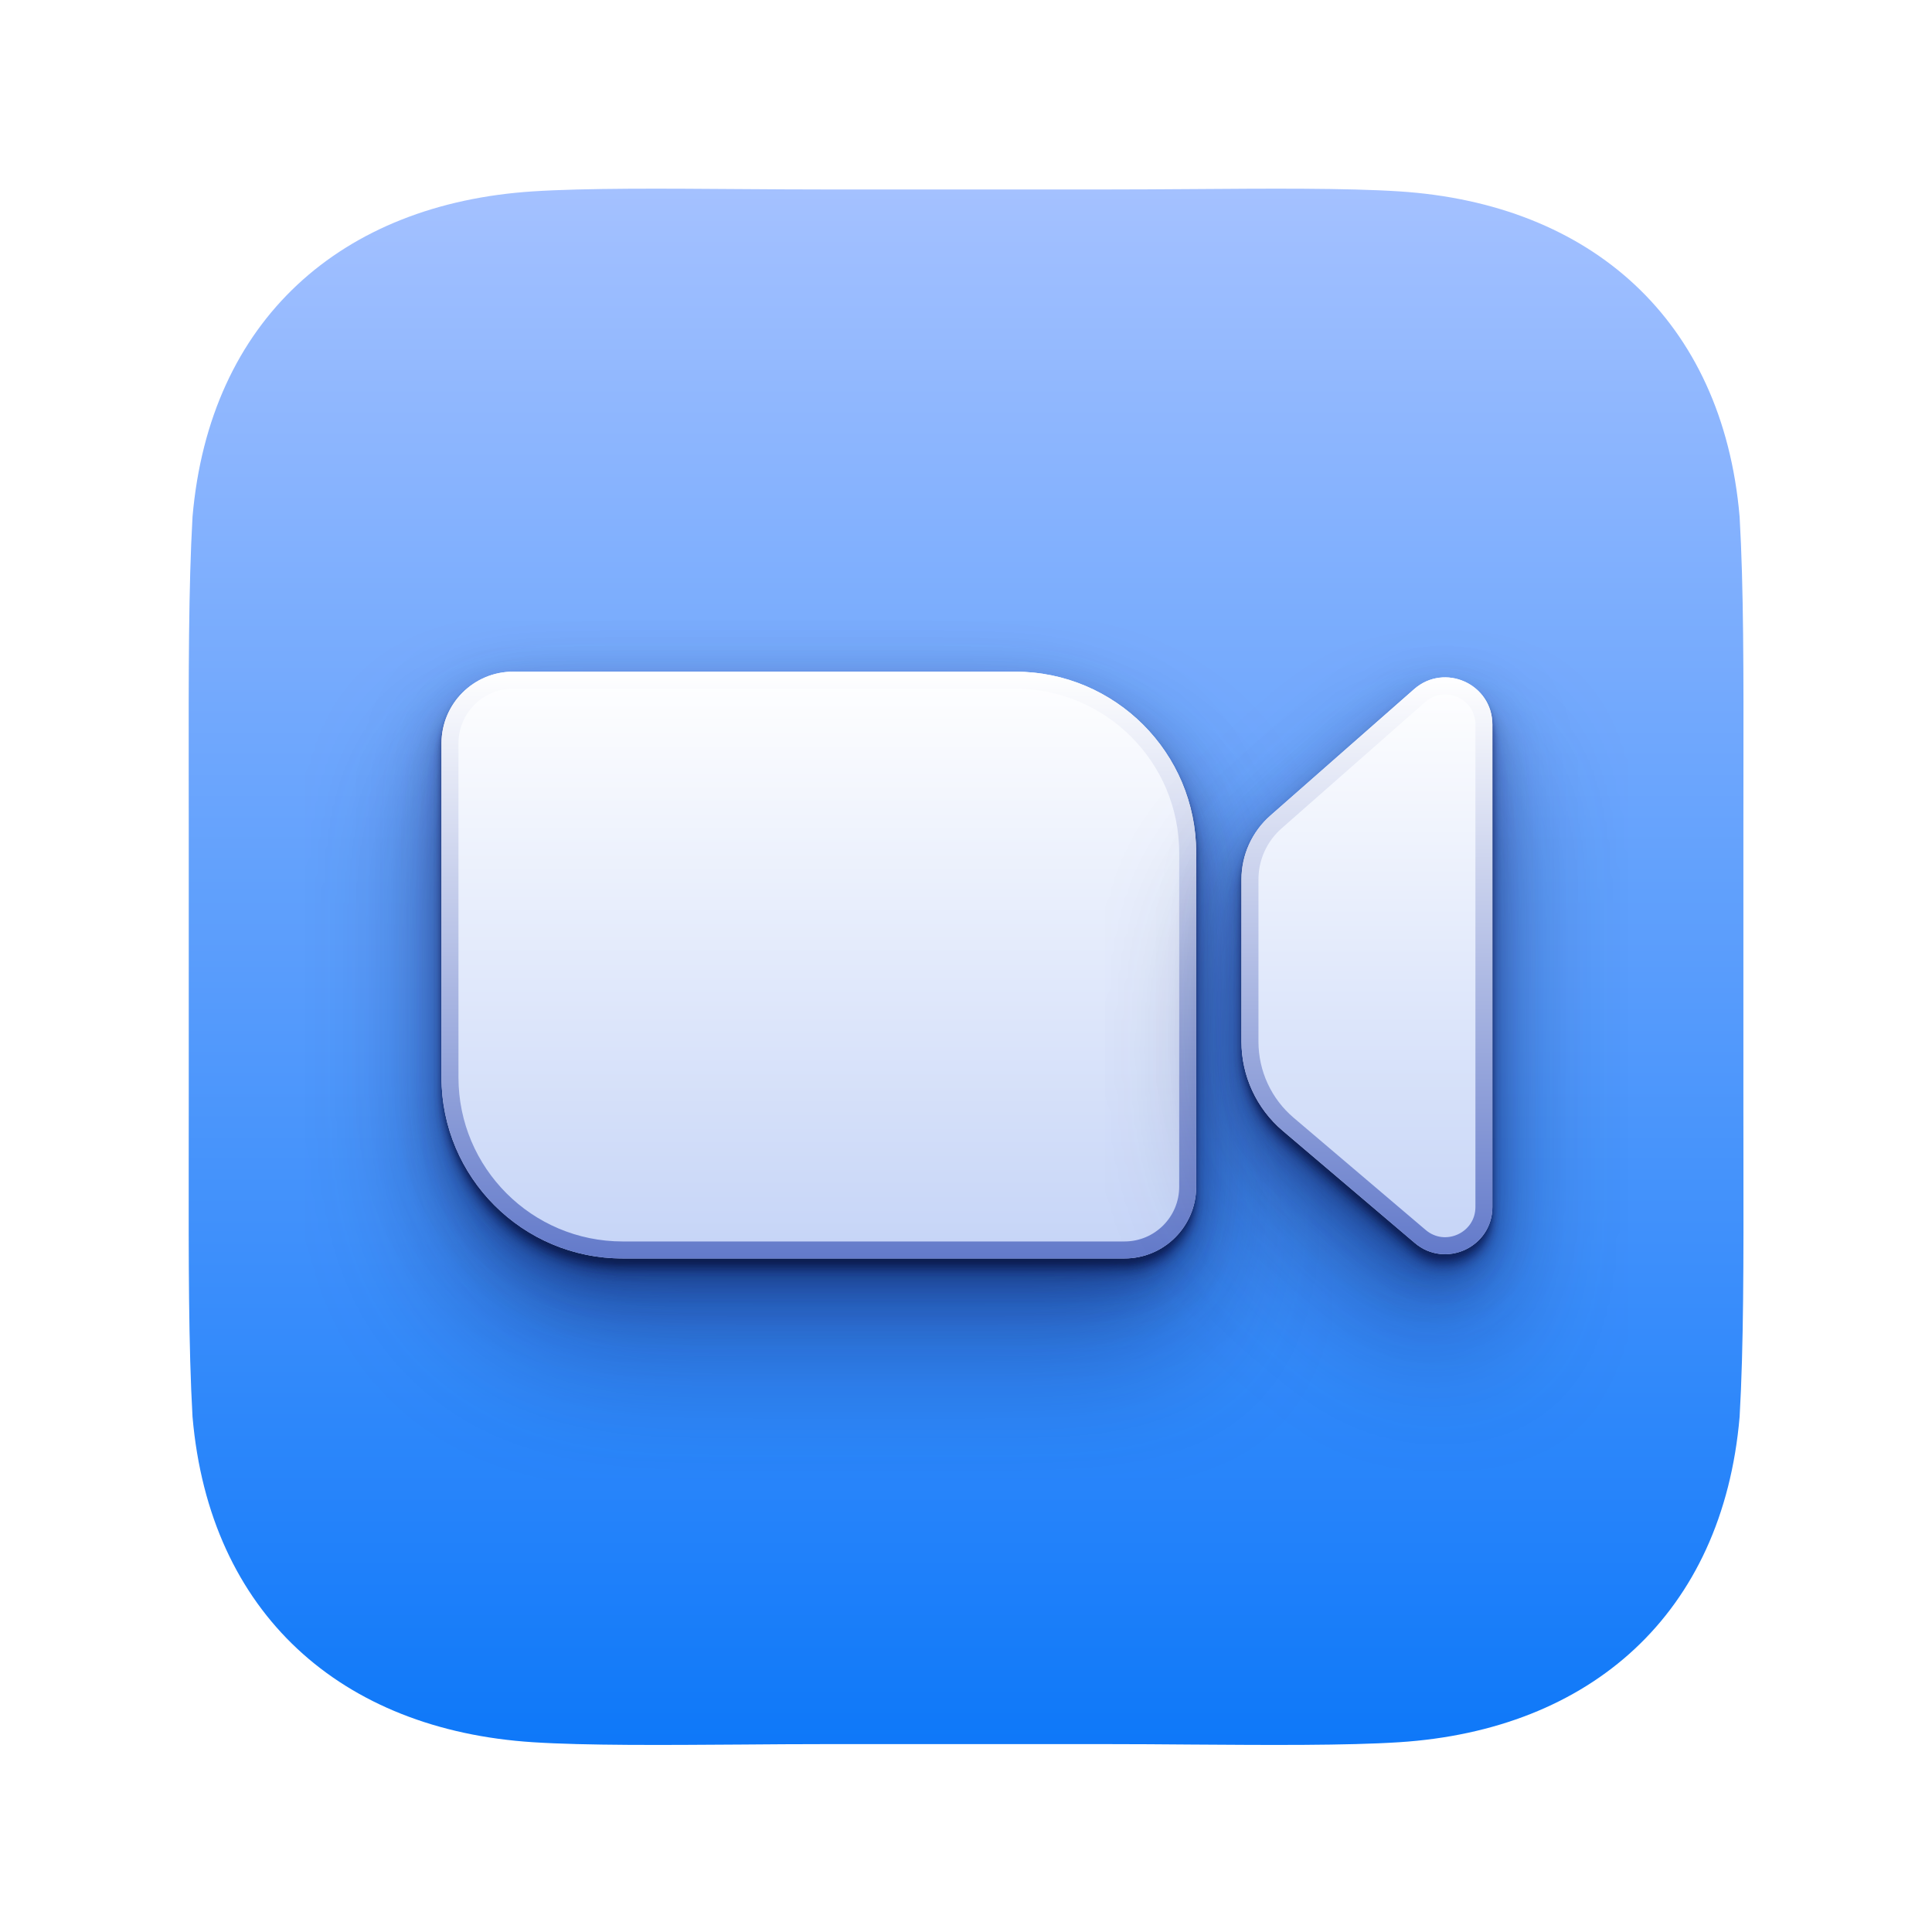
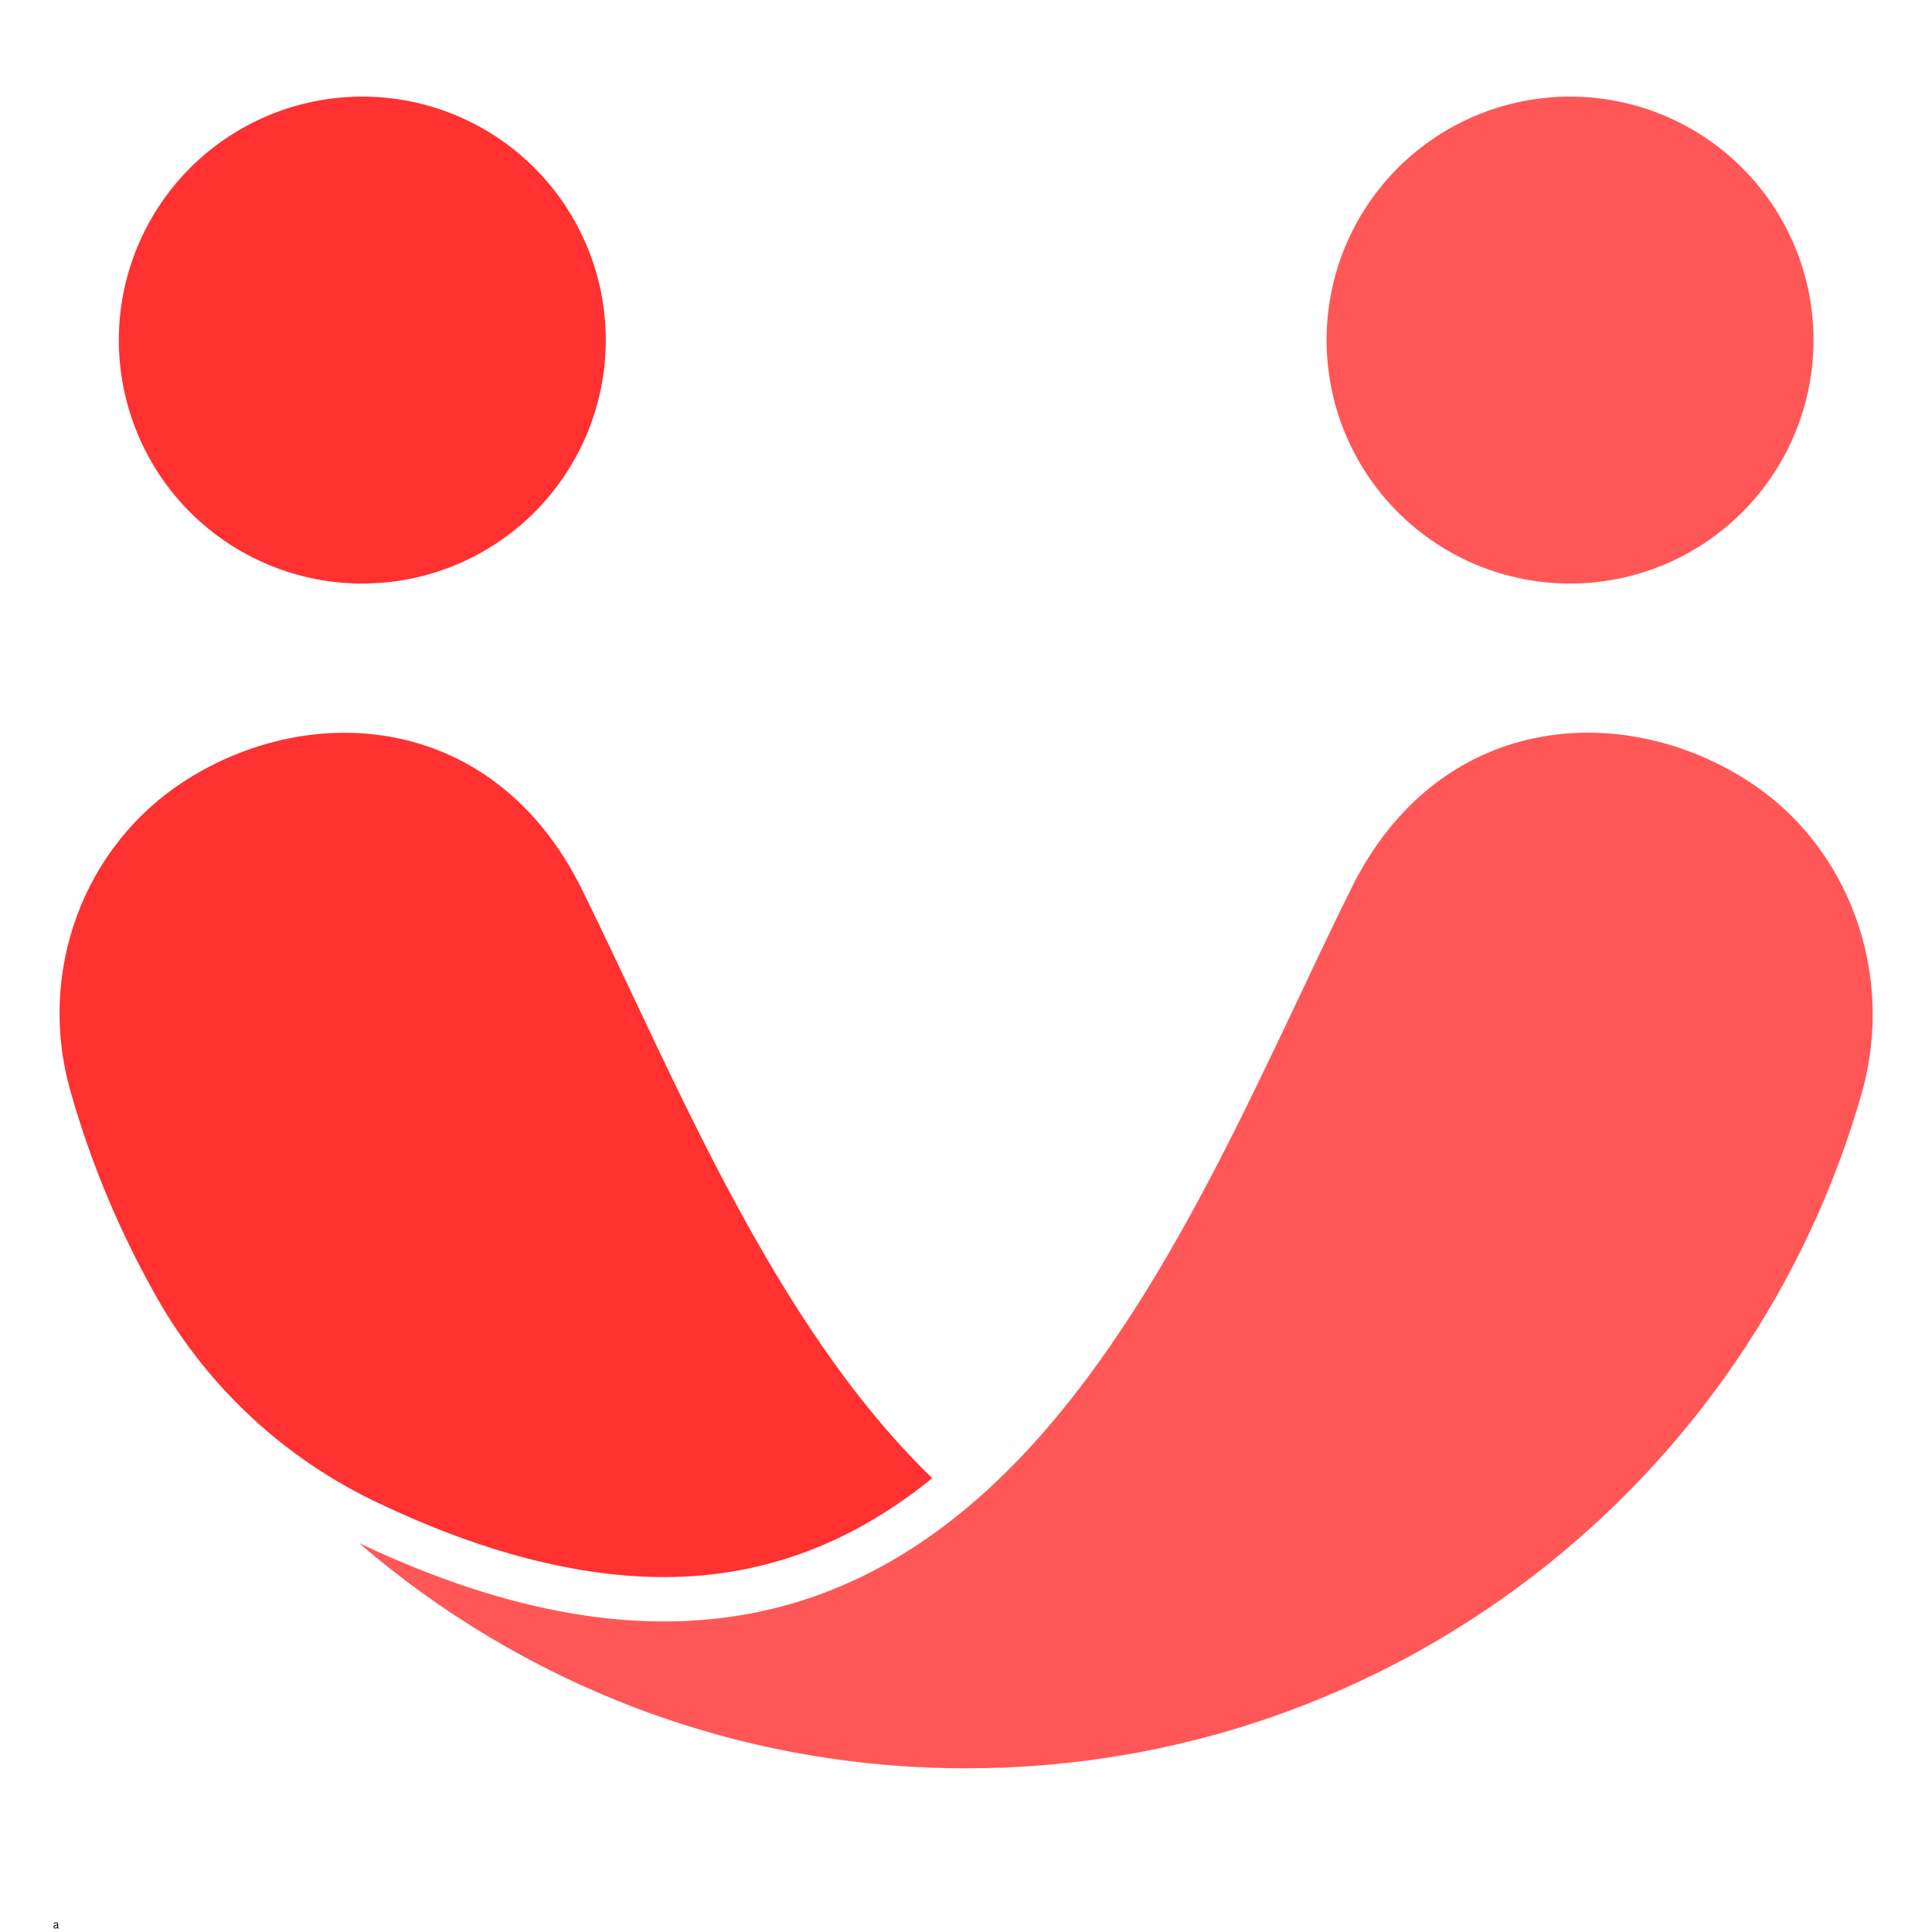
- <svg xmlns="http://www.w3.org/2000/svg" width="40" height="40" viewBox="0 0 40 40" fill="none">
-   <path d="M15.342 3.915C15.939 3.919 16.535 3.923 17.105 3.923H22.898C23.468 3.923 24.064 3.919 24.661 3.915C26.268 3.903 27.877 3.892 28.966 3.962C32.931 4.216 35.666 6.618 36.017 10.7C36.101 12.167 36.099 13.934 36.096 16.018V16.019C36.096 16.376 36.095 16.743 36.095 17.12V22.913C36.095 23.29 36.096 23.657 36.096 24.015C36.099 26.099 36.101 27.866 36.017 29.333C35.666 33.415 32.931 35.817 28.966 36.071C27.877 36.141 26.268 36.13 24.661 36.119C24.064 36.114 23.468 36.11 22.898 36.11H17.105C16.535 36.11 15.939 36.114 15.342 36.119C13.735 36.13 12.126 36.141 11.037 36.071C7.072 35.817 4.338 33.415 3.986 29.333C3.903 27.866 3.905 26.099 3.907 24.015V24.015C3.907 23.657 3.908 23.29 3.908 22.913V17.12C3.908 16.743 3.907 16.376 3.907 16.019V16.018C3.905 13.934 3.903 12.167 3.986 10.7C4.338 6.618 7.072 4.216 11.037 3.962C12.126 3.892 13.735 3.903 15.342 3.915Z" fill="url(#paint0_linear_2753_16477)" />
-   <g filter="url(#filter0_dddddd_2753_16477)">
-     <path d="M9.141 15.391C9.141 14.571 9.805 13.906 10.625 13.906H21.016C23.087 13.906 24.766 15.585 24.766 17.656V24.57C24.766 25.39 24.101 26.055 23.281 26.055H12.891C10.82 26.055 9.141 24.376 9.141 22.305V15.391Z" fill="url(#paint1_linear_2753_16477)" />
-     <path d="M9.316 15.391C9.316 14.668 9.902 14.082 10.625 14.082H21.016C22.99 14.082 24.59 15.682 24.59 17.656V24.57C24.59 25.293 24.004 25.879 23.281 25.879H12.891C10.917 25.879 9.316 24.279 9.316 22.305V15.391Z" stroke="url(#paint2_linear_2753_16477)" stroke-width="0.352" />
+ <svg xmlns="http://www.w3.org/2000/svg" width="500" zoomAndPan="magnify" viewBox="0 0 375 375" height="500" preserveAspectRatio="xMidYMid meet" version="1.0">
+   <defs>
+     <g />
+     <clipPath id="de9652cff6">
+       <path d="M 23 18.75 L 118 18.75 L 118 114 L 23 114 Z M 23 18.75 " clip-rule="nonzero" />
+     </clipPath>
+     <clipPath id="880b3ab3e2">
+       <path d="M 257 18.75 L 353 18.75 L 353 114 L 257 114 Z M 257 18.75 " clip-rule="nonzero" />
+     </clipPath>
+   </defs>
+   <path fill="#ff3131" d="M 112.906 172.539 C 96.004 138.441 60.684 135.781 36.156 151.391 C 16.086 164.121 7.168 188.793 13.641 211.668 C 17.672 225.984 23.426 239.508 30.617 252.164 C 40.473 269.43 55.434 283.238 73.418 291.727 C 93.484 301.293 112.188 306.113 128.875 306.113 C 149.375 306.113 166.422 298.707 180.953 286.91 C 149.734 256.77 130.602 208.289 112.906 172.539 Z M 112.906 172.539 " fill-opacity="1" fill-rule="nonzero" />
+   <g clip-path="url(#de9652cff6)">
+     <path fill="#ff3131" d="M 117.582 66.008 C 117.582 67.555 117.508 69.102 117.355 70.641 C 117.203 72.18 116.977 73.711 116.676 75.227 C 116.371 76.746 115.996 78.246 115.547 79.727 C 115.098 81.207 114.578 82.664 113.984 84.094 C 113.395 85.523 112.73 86.922 112.004 88.285 C 111.273 89.652 110.477 90.977 109.617 92.266 C 108.758 93.551 107.836 94.793 106.855 95.988 C 105.875 97.188 104.836 98.332 103.742 99.426 C 102.645 100.52 101.5 101.559 100.305 102.539 C 99.109 103.523 97.867 104.441 96.578 105.301 C 95.293 106.164 93.965 106.957 92.602 107.688 C 91.234 108.418 89.84 109.078 88.41 109.668 C 86.98 110.262 85.523 110.781 84.043 111.23 C 82.562 111.68 81.062 112.059 79.543 112.359 C 78.023 112.66 76.496 112.887 74.957 113.039 C 73.414 113.191 71.871 113.266 70.324 113.266 C 68.777 113.266 67.23 113.191 65.691 113.039 C 64.152 112.887 62.621 112.66 61.105 112.359 C 59.586 112.059 58.086 111.68 56.605 111.23 C 55.125 110.781 53.668 110.262 52.238 109.668 C 50.809 109.078 49.41 108.418 48.047 107.688 C 46.68 106.957 45.355 106.164 44.066 105.301 C 42.781 104.441 41.539 103.523 40.344 102.539 C 39.148 101.559 38 100.52 36.906 99.426 C 35.812 98.332 34.773 97.188 33.793 95.988 C 32.809 94.793 31.891 93.551 31.031 92.266 C 30.168 90.977 29.375 89.652 28.645 88.285 C 27.914 86.922 27.254 85.523 26.664 84.094 C 26.07 82.664 25.551 81.207 25.102 79.727 C 24.652 78.246 24.273 76.746 23.973 75.227 C 23.672 73.711 23.445 72.18 23.293 70.641 C 23.141 69.102 23.066 67.555 23.066 66.008 C 23.066 64.461 23.141 62.918 23.293 61.375 C 23.445 59.836 23.672 58.309 23.973 56.789 C 24.273 55.27 24.652 53.77 25.102 52.289 C 25.551 50.809 26.07 49.352 26.664 47.922 C 27.254 46.492 27.914 45.098 28.645 43.73 C 29.375 42.367 30.168 41.039 31.031 39.754 C 31.891 38.465 32.809 37.223 33.793 36.027 C 34.773 34.832 35.812 33.688 36.906 32.59 C 38 31.496 39.148 30.461 40.344 29.477 C 41.539 28.496 42.781 27.574 44.066 26.715 C 45.355 25.855 46.68 25.059 48.047 24.332 C 49.41 23.602 50.809 22.941 52.238 22.348 C 53.668 21.754 55.125 21.234 56.605 20.785 C 58.086 20.336 59.586 19.961 61.105 19.656 C 62.621 19.355 64.152 19.129 65.691 18.977 C 67.23 18.824 68.777 18.75 70.324 18.75 C 71.871 18.75 73.414 18.824 74.957 18.977 C 76.496 19.129 78.023 19.355 79.543 19.656 C 81.062 19.961 82.562 20.336 84.043 20.785 C 85.523 21.234 86.98 21.754 88.41 22.348 C 89.84 22.941 91.234 23.602 92.602 24.332 C 93.965 25.059 95.293 25.855 96.578 26.715 C 97.867 27.574 99.109 28.496 100.305 29.477 C 101.5 30.461 102.645 31.496 103.742 32.59 C 104.836 33.688 105.875 34.832 106.855 36.027 C 107.836 37.223 108.758 38.465 109.617 39.754 C 110.477 41.039 111.273 42.367 112.004 43.73 C 112.73 45.098 113.395 46.492 113.984 47.922 C 114.578 49.352 115.098 50.809 115.547 52.289 C 115.996 53.77 116.371 55.27 116.676 56.789 C 116.977 58.309 117.203 59.836 117.355 61.375 C 117.508 62.918 117.582 64.461 117.582 66.008 Z M 117.582 66.008 " fill-opacity="1" fill-rule="nonzero" />
  </g>
-   <g filter="url(#filter1_dddddd_2753_16477)">
-     <path d="M25.703 18.207C25.703 17.702 25.921 17.221 26.3 16.887L29.277 14.269C29.908 13.714 30.898 14.162 30.898 15.002V24.989C30.898 25.821 29.924 26.272 29.29 25.733L26.557 23.411C26.015 22.951 25.703 22.276 25.703 21.566V18.207Z" fill="url(#paint3_linear_2753_16477)" />
-     <path d="M25.879 18.207C25.879 17.753 26.075 17.32 26.416 17.02L29.393 14.401C29.91 13.946 30.723 14.313 30.723 15.002V24.989C30.723 25.671 29.924 26.041 29.403 25.599L26.671 23.277C26.168 22.851 25.879 22.225 25.879 21.566V18.207Z" stroke="url(#paint4_linear_2753_16477)" stroke-width="0.352" />
+   <path fill="#ff5757" d="M 338.984 151.391 C 314.457 135.781 279.066 138.371 262.234 172.539 C 228.211 241.016 189.152 356.25 69.676 299.496 C 101.324 326.758 142.543 343.23 187.57 343.23 C 270.219 343.23 339.922 287.699 361.43 211.957 C 367.828 189.082 359.055 164.121 338.984 151.391 Z M 338.984 151.391 " fill-opacity="1" fill-rule="nonzero" />
+   <g clip-path="url(#880b3ab3e2)">
+     <path fill="#ff5757" d="M 352.004 66.008 C 352.004 67.555 351.93 69.102 351.777 70.641 C 351.625 72.18 351.398 73.711 351.098 75.227 C 350.797 76.746 350.418 78.246 349.969 79.727 C 349.52 81.207 349 82.664 348.406 84.094 C 347.816 85.523 347.156 86.922 346.426 88.285 C 345.695 89.652 344.902 90.977 344.039 92.266 C 343.18 93.551 342.262 94.793 341.277 95.988 C 340.297 97.188 339.258 98.332 338.164 99.426 C 337.07 100.52 335.922 101.559 334.727 102.539 C 333.531 103.523 332.289 104.441 331.004 105.301 C 329.715 106.164 328.391 106.957 327.023 107.688 C 325.66 108.418 324.262 109.078 322.832 109.668 C 321.402 110.262 319.945 110.781 318.465 111.23 C 316.984 111.68 315.484 112.059 313.965 112.359 C 312.449 112.66 310.918 112.887 309.379 113.039 C 307.84 113.191 306.293 113.266 304.746 113.266 C 303.199 113.266 301.656 113.191 300.113 113.039 C 298.574 112.887 297.047 112.66 295.527 112.359 C 294.008 112.059 292.508 111.68 291.027 111.23 C 289.547 110.781 288.09 110.262 286.66 109.668 C 285.23 109.078 283.836 108.418 282.469 107.688 C 281.105 106.957 279.777 106.164 278.492 105.301 C 277.203 104.441 275.961 103.523 274.766 102.539 C 273.57 101.559 272.426 100.52 271.328 99.426 C 270.234 98.332 269.195 97.188 268.215 95.988 C 267.234 94.793 266.312 93.551 265.453 92.266 C 264.594 90.977 263.797 89.652 263.066 88.285 C 262.34 86.922 261.676 85.523 261.086 84.094 C 260.492 82.664 259.973 81.207 259.523 79.727 C 259.074 78.246 258.699 76.746 258.395 75.227 C 258.094 73.711 257.867 72.18 257.715 70.641 C 257.562 69.102 257.488 67.555 257.488 66.008 C 257.488 64.461 257.562 62.918 257.715 61.375 C 257.867 59.836 258.094 58.309 258.395 56.789 C 258.699 55.27 259.074 53.77 259.523 52.289 C 259.973 50.809 260.492 49.352 261.086 47.922 C 261.676 46.492 262.34 45.098 263.066 43.73 C 263.797 42.367 264.594 41.039 265.453 39.754 C 266.312 38.465 267.234 37.223 268.215 36.027 C 269.195 34.832 270.234 33.688 271.328 32.59 C 272.426 31.496 273.57 30.461 274.766 29.477 C 275.961 28.496 277.203 27.574 278.492 26.715 C 279.777 25.855 281.105 25.059 282.469 24.332 C 283.836 23.602 285.23 22.941 286.66 22.348 C 288.09 21.754 289.547 21.234 291.027 20.785 C 292.508 20.336 294.008 19.961 295.527 19.656 C 297.047 19.355 298.574 19.129 300.113 18.977 C 301.656 18.824 303.199 18.75 304.746 18.75 C 306.293 18.75 307.84 18.824 309.379 18.977 C 310.918 19.129 312.449 19.355 313.965 19.656 C 315.484 19.961 316.984 20.336 318.465 20.785 C 319.945 21.234 321.402 21.754 322.832 22.348 C 324.262 22.941 325.66 23.602 327.023 24.332 C 328.391 25.059 329.715 25.855 331.004 26.715 C 332.289 27.574 333.531 28.496 334.727 29.477 C 335.922 30.461 337.07 31.496 338.164 32.59 C 339.258 33.688 340.297 34.832 341.277 36.027 C 342.262 37.223 343.18 38.465 344.039 39.754 C 344.902 41.039 345.695 42.367 346.426 43.73 C 347.156 45.098 347.816 46.492 348.406 47.922 C 349 49.352 349.52 50.809 349.969 52.289 C 350.418 53.77 350.797 55.27 351.098 56.789 C 351.398 58.309 351.625 59.836 351.777 61.375 C 351.93 62.918 352.004 64.461 352.004 66.008 Z M 352.004 66.008 " fill-opacity="1" fill-rule="nonzero" />
  </g>
-   <defs>
-     <filter id="filter0_dddddd_2753_16477" x="6.328" y="12.852" width="21.25" height="17.773" filterUnits="userSpaceOnUse" color-interpolation-filters="sRGB">
-       <feFlood flood-opacity="0" result="BackgroundImageFix" />
-       <feColorMatrix in="SourceAlpha" type="matrix" values="0 0 0 0 0 0 0 0 0 0 0 0 0 0 0 0 0 0 127 0" result="hardAlpha" />
-       <feOffset dy="0.096" />
-       <feGaussianBlur stdDeviation="0.036" />
-       <feColorMatrix type="matrix" values="0 0 0 0 0.051 0 0 0 0 0.122 0 0 0 0 0.396 0 0 0 0.19 0" />
-       <feBlend mode="multiply" in2="BackgroundImageFix" result="effect1_dropShadow_2753_16477" />
-       <feColorMatrix in="SourceAlpha" type="matrix" values="0 0 0 0 0 0 0 0 0 0 0 0 0 0 0 0 0 0 127 0" result="hardAlpha" />
-       <feOffset dy="0.189" />
-       <feGaussianBlur stdDeviation="0.079" />
-       <feColorMatrix type="matrix" values="0 0 0 0 0.051 0 0 0 0 0.122 0 0 0 0 0.396 0 0 0 0.369 0" />
-       <feBlend mode="multiply" in2="effect1_dropShadow_2753_16477" result="effect2_dropShadow_2753_16477" />
-       <feColorMatrix in="SourceAlpha" type="matrix" values="0 0 0 0 0 0 0 0 0 0 0 0 0 0 0 0 0 0 127 0" result="hardAlpha" />
-       <feOffset dy="0.291" />
-       <feGaussianBlur stdDeviation="0.135" />
-       <feColorMatrix type="matrix" values="0 0 0 0 0.051 0 0 0 0 0.122 0 0 0 0 0.396 0 0 0 0.3 0" />
-       <feBlend mode="multiply" in2="effect2_dropShadow_2753_16477" result="effect3_dropShadow_2753_16477" />
-       <feColorMatrix in="SourceAlpha" type="matrix" values="0 0 0 0 0 0 0 0 0 0 0 0 0 0 0 0 0 0 127 0" result="hardAlpha" />
-       <feOffset dy="0.427" />
-       <feGaussianBlur stdDeviation="0.43" />
-       <feColorMatrix type="matrix" values="0 0 0 0 0.051 0 0 0 0 0.122 0 0 0 0 0.396 0 0 0 0.3 0" />
-       <feBlend mode="multiply" in2="effect3_dropShadow_2753_16477" result="effect4_dropShadow_2753_16477" />
-       <feColorMatrix in="SourceAlpha" type="matrix" values="0 0 0 0 0 0 0 0 0 0 0 0 0 0 0 0 0 0 127 0" result="hardAlpha" />
-       <feOffset dy="0.665" />
-       <feGaussianBlur stdDeviation="0.799" />
-       <feColorMatrix type="matrix" values="0 0 0 0 0.051 0 0 0 0 0.122 0 0 0 0 0.396 0 0 0 0.29 0" />
-       <feBlend mode="overlay" in2="effect4_dropShadow_2753_16477" result="effect5_dropShadow_2753_16477" />
-       <feColorMatrix in="SourceAlpha" type="matrix" values="0 0 0 0 0 0 0 0 0 0 0 0 0 0 0 0 0 0 127 0" result="hardAlpha" />
-       <feOffset dy="1.758" />
-       <feGaussianBlur stdDeviation="1.406" />
-       <feColorMatrix type="matrix" values="0 0 0 0 0.051 0 0 0 0 0.122 0 0 0 0 0.396 0 0 0 0.45 0" />
-       <feBlend mode="multiply" in2="effect5_dropShadow_2753_16477" result="effect6_dropShadow_2753_16477" />
-       <feBlend mode="normal" in="SourceGraphic" in2="effect6_dropShadow_2753_16477" result="shape" />
-     </filter>
-     <filter id="filter1_dddddd_2753_16477" x="22.891" y="12.969" width="10.82" height="17.569" filterUnits="userSpaceOnUse" color-interpolation-filters="sRGB">
-       <feFlood flood-opacity="0" result="BackgroundImageFix" />
-       <feColorMatrix in="SourceAlpha" type="matrix" values="0 0 0 0 0 0 0 0 0 0 0 0 0 0 0 0 0 0 127 0" result="hardAlpha" />
-       <feOffset dy="0.096" />
-       <feGaussianBlur stdDeviation="0.036" />
-       <feColorMatrix type="matrix" values="0 0 0 0 0.051 0 0 0 0 0.122 0 0 0 0 0.396 0 0 0 0.19 0" />
-       <feBlend mode="multiply" in2="BackgroundImageFix" result="effect1_dropShadow_2753_16477" />
-       <feColorMatrix in="SourceAlpha" type="matrix" values="0 0 0 0 0 0 0 0 0 0 0 0 0 0 0 0 0 0 127 0" result="hardAlpha" />
-       <feOffset dy="0.189" />
-       <feGaussianBlur stdDeviation="0.079" />
-       <feColorMatrix type="matrix" values="0 0 0 0 0.051 0 0 0 0 0.122 0 0 0 0 0.396 0 0 0 0.369 0" />
-       <feBlend mode="multiply" in2="effect1_dropShadow_2753_16477" result="effect2_dropShadow_2753_16477" />
-       <feColorMatrix in="SourceAlpha" type="matrix" values="0 0 0 0 0 0 0 0 0 0 0 0 0 0 0 0 0 0 127 0" result="hardAlpha" />
-       <feOffset dy="0.291" />
-       <feGaussianBlur stdDeviation="0.135" />
-       <feColorMatrix type="matrix" values="0 0 0 0 0.051 0 0 0 0 0.122 0 0 0 0 0.396 0 0 0 0.3 0" />
-       <feBlend mode="multiply" in2="effect2_dropShadow_2753_16477" result="effect3_dropShadow_2753_16477" />
-       <feColorMatrix in="SourceAlpha" type="matrix" values="0 0 0 0 0 0 0 0 0 0 0 0 0 0 0 0 0 0 127 0" result="hardAlpha" />
-       <feOffset dy="0.427" />
-       <feGaussianBlur stdDeviation="0.43" />
-       <feColorMatrix type="matrix" values="0 0 0 0 0.051 0 0 0 0 0.122 0 0 0 0 0.396 0 0 0 0.3 0" />
-       <feBlend mode="multiply" in2="effect3_dropShadow_2753_16477" result="effect4_dropShadow_2753_16477" />
-       <feColorMatrix in="SourceAlpha" type="matrix" values="0 0 0 0 0 0 0 0 0 0 0 0 0 0 0 0 0 0 127 0" result="hardAlpha" />
-       <feOffset dy="0.665" />
-       <feGaussianBlur stdDeviation="0.799" />
-       <feColorMatrix type="matrix" values="0 0 0 0 0.051 0 0 0 0 0.122 0 0 0 0 0.396 0 0 0 0.29 0" />
-       <feBlend mode="overlay" in2="effect4_dropShadow_2753_16477" result="effect5_dropShadow_2753_16477" />
-       <feColorMatrix in="SourceAlpha" type="matrix" values="0 0 0 0 0 0 0 0 0 0 0 0 0 0 0 0 0 0 127 0" result="hardAlpha" />
-       <feOffset dy="1.758" />
-       <feGaussianBlur stdDeviation="1.406" />
-       <feColorMatrix type="matrix" values="0 0 0 0 0.051 0 0 0 0 0.122 0 0 0 0 0.396 0 0 0 0.45 0" />
-       <feBlend mode="multiply" in2="effect5_dropShadow_2753_16477" result="effect6_dropShadow_2753_16477" />
-       <feBlend mode="normal" in="SourceGraphic" in2="effect6_dropShadow_2753_16477" result="shape" />
-     </filter>
-     <linearGradient id="paint0_linear_2753_16477" x1="20.002" y1="3.906" x2="20.002" y2="36.127" gradientUnits="userSpaceOnUse">
-       <stop stop-color="#A4C1FF" />
-       <stop offset="1" stop-color="#0E78F9" />
-     </linearGradient>
-     <linearGradient id="paint1_linear_2753_16477" x1="16.953" y1="13.906" x2="16.953" y2="26.055" gradientUnits="userSpaceOnUse">
-       <stop stop-color="white" />
-       <stop offset="1" stop-color="#C5D4F7" />
-     </linearGradient>
-     <linearGradient id="paint2_linear_2753_16477" x1="16.953" y1="13.906" x2="16.953" y2="26.055" gradientUnits="userSpaceOnUse">
-       <stop stop-color="white" />
-       <stop offset="1" stop-color="#637ACA" />
-     </linearGradient>
-     <linearGradient id="paint3_linear_2753_16477" x1="28.301" y1="14.023" x2="28.301" y2="25.967" gradientUnits="userSpaceOnUse">
-       <stop stop-color="white" />
-       <stop offset="1" stop-color="#C5D4F7" />
-     </linearGradient>
-     <linearGradient id="paint4_linear_2753_16477" x1="28.301" y1="14.023" x2="28.301" y2="25.967" gradientUnits="userSpaceOnUse">
-       <stop stop-color="white" />
-       <stop offset="1" stop-color="#637ACA" />
-     </linearGradient>
-   </defs>
+   <g fill="#000000" fill-opacity="1">
+     <g transform="translate(10.2777, 374.3088)">
+       <g>
+         <path d="M 0.484 0.016 C 0.367 0.016 0.273 -0.008 0.203 -0.062 C 0.141 -0.125 0.109 -0.211 0.109 -0.328 C 0.109 -0.391 0.125 -0.441 0.156 -0.484 C 0.188 -0.535 0.227 -0.578 0.281 -0.609 C 0.344 -0.641 0.422 -0.664 0.516 -0.688 C 0.609 -0.695 0.676 -0.707 0.719 -0.719 C 0.758 -0.738 0.785 -0.758 0.797 -0.781 C 0.816 -0.812 0.828 -0.844 0.828 -0.875 C 0.828 -0.926 0.805 -0.961 0.766 -0.984 C 0.734 -1.016 0.676 -1.031 0.594 -1.031 C 0.52 -1.031 0.457 -1.016 0.406 -0.984 C 0.352 -0.961 0.301 -0.922 0.25 -0.859 L 0.234 -0.859 L 0.156 -0.984 C 0.195 -1.047 0.254 -1.094 0.328 -1.125 C 0.41 -1.164 0.5 -1.188 0.594 -1.188 C 0.727 -1.188 0.828 -1.156 0.891 -1.094 C 0.961 -1.031 1 -0.945 1 -0.844 L 1 -0.234 C 1 -0.16 1.023 -0.125 1.078 -0.125 C 1.098 -0.125 1.117 -0.129 1.141 -0.141 L 1.172 -0.016 C 1.16 -0.004 1.145 0 1.125 0 C 1.102 0.008 1.078 0.016 1.047 0.016 C 0.984 0.016 0.938 0 0.906 -0.031 C 0.875 -0.062 0.852 -0.102 0.844 -0.156 L 0.828 -0.156 C 0.797 -0.094 0.75 -0.047 0.688 -0.016 C 0.633 0.004 0.566 0.016 0.484 0.016 Z M 0.516 -0.109 C 0.578 -0.109 0.629 -0.125 0.672 -0.156 C 0.723 -0.188 0.758 -0.227 0.781 -0.281 C 0.812 -0.332 0.828 -0.395 0.828 -0.469 L 0.828 -0.625 L 0.812 -0.625 C 0.781 -0.602 0.742 -0.586 0.703 -0.578 C 0.672 -0.566 0.625 -0.555 0.562 -0.547 C 0.488 -0.535 0.43 -0.52 0.391 -0.5 C 0.359 -0.477 0.332 -0.453 0.312 -0.422 C 0.301 -0.398 0.297 -0.367 0.297 -0.328 C 0.297 -0.254 0.312 -0.195 0.344 -0.156 C 0.383 -0.125 0.441 -0.109 0.516 -0.109 Z M 0.516 -0.109 " />
+       </g>
+     </g>
+   </g>
</svg>
